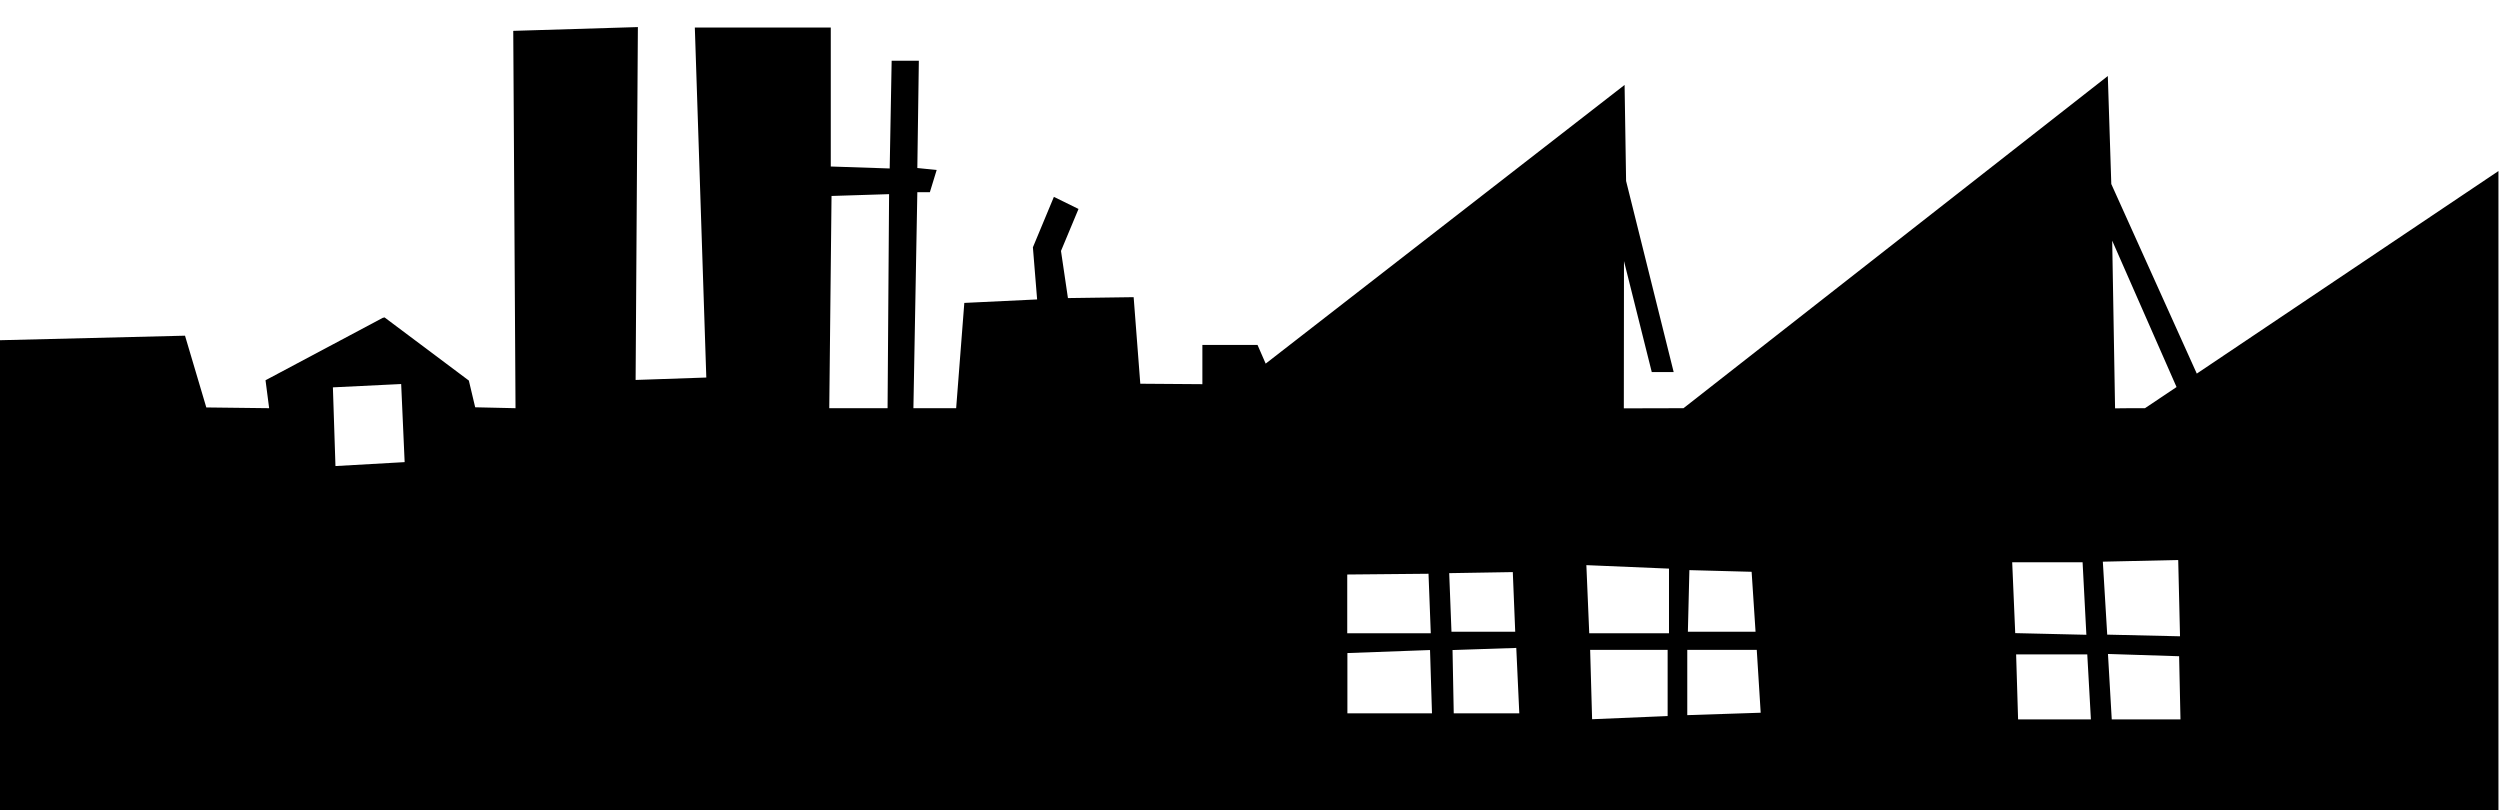
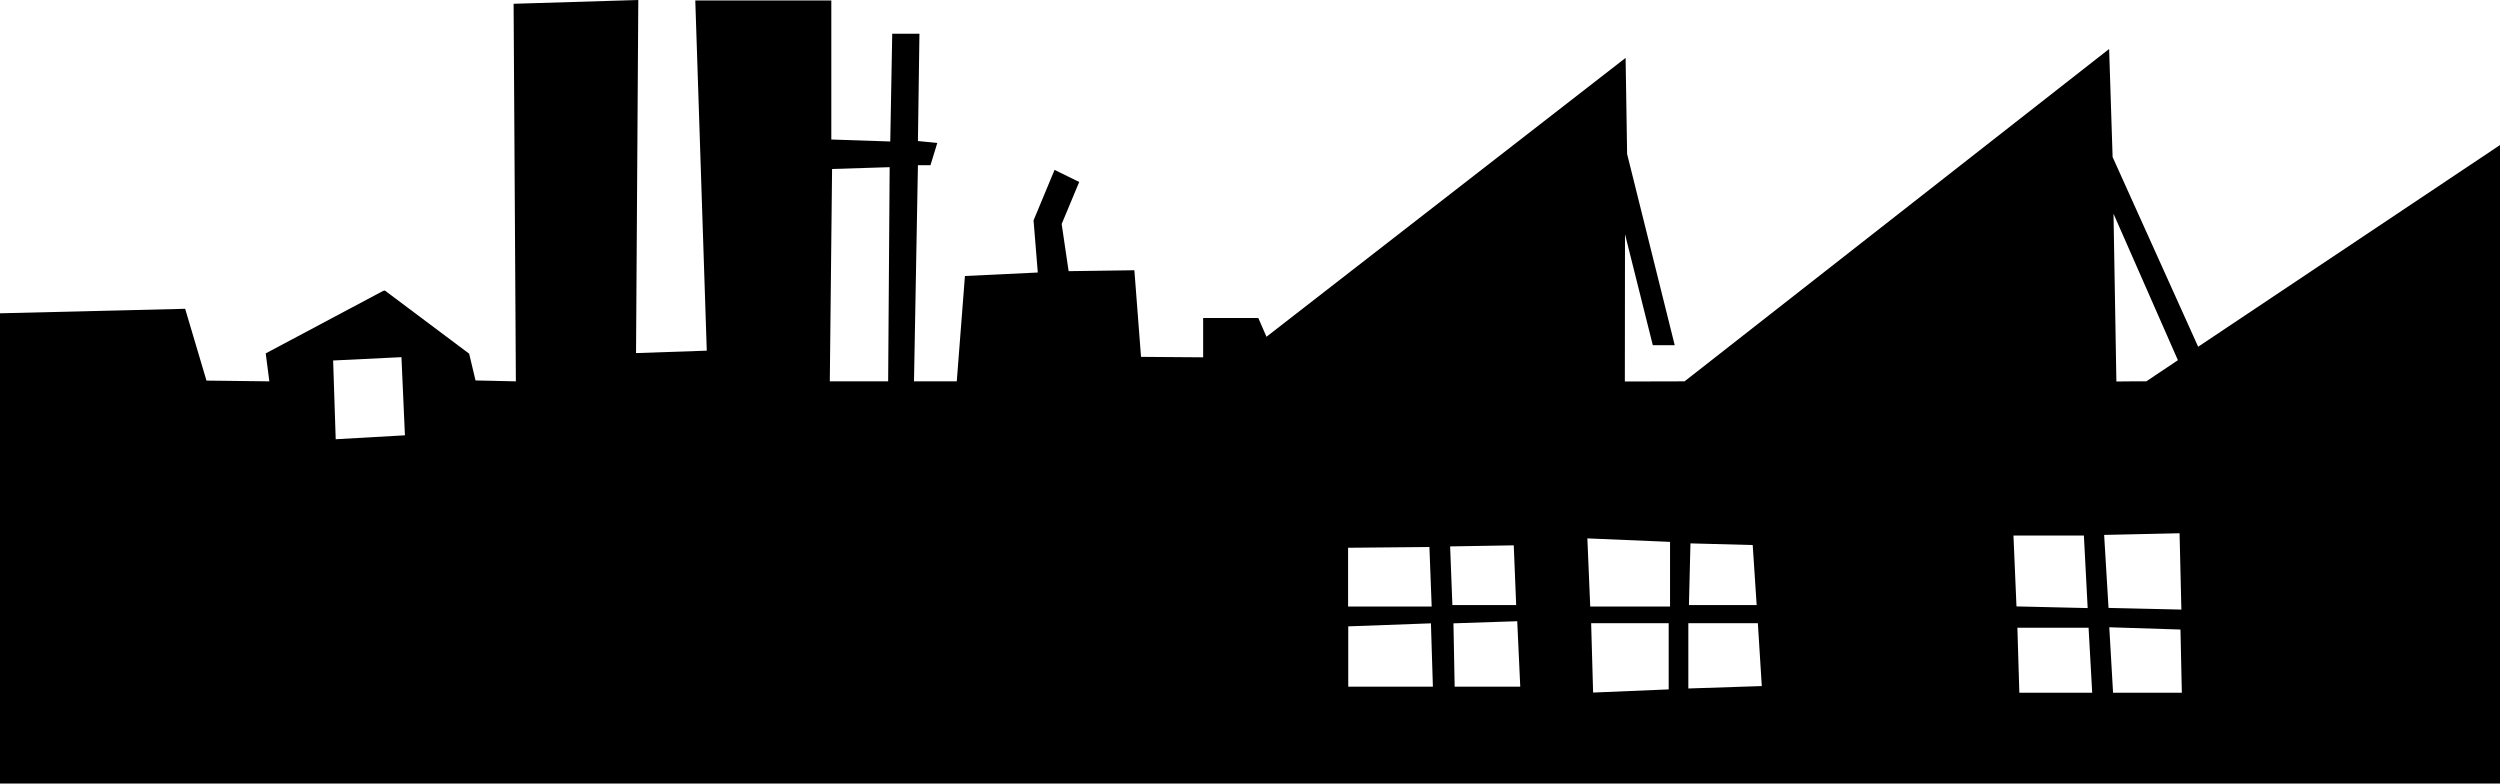
- <svg xmlns="http://www.w3.org/2000/svg" width="1655" height="536.2" viewBox="0 0 1655 536.2" version="1.1">
-   <g transform="translate(1721.075,2710.126)">
-     <path d="m-1721.1-2173.9 0-311 122.5-3 14.1 47.5 41.6 0.5-2.4-18.5 77.6-41.3 1.2-0.3 55.8 41.8 4.2 17.7 26.7 0.6-1.5-249.8 82.5-2.5-1.5 233.6 46.8-1.6-7.6-231.7 90 0 0 92 39 1.3 1.3-71.3 18 0-1 71 12.8 1.3-4.5 14.7-8.3 0-2.6 143 28.3 0 5.4-69.7 48.2-2.3-2.8-34.5 13.9-33.4 16.3 8-11.6 27.8 4.6 31.2 43.5-0.6 4.4 57.3 41.1 0.3 0-26 36.5 0 5.4 12.4 237.6-184.5 1 63.6 31.5 126.5-14.5 0-18.4-73.5-0.1 97.5 39.5-0.1 280.9-219.9 2.3 71.5 56.6 125.5 199.7-134.1 0 423.1-1654 0zm1104-62.2 0-43.8-51.3 0 1.3 45.9zm280.2 2.2-2.4-43-47.1 0 1.3 43zm59.3 0-0.9-41.8-47.1-1.5 2.5 43.3zm-277.9-4.4-2.6-41.6-46 0 0 43.2zm-217.6 0.4-1.3-41.9-54.7 2 0 39.9zm57.8 0-2-43.3-42.2 1.4 0.8 41.9zm437.4-51-1.2-50.5-49.9 1.1 2.9 48.3zm-62-1-2.5-48-46.6 0 2 46.9zm-434-1-1.5-39.4-53.8 0.5 0 38.9zm157.7 0 0-42.8-54.7-2.3 1.9 45.1zm-101.8-1-1.6-39.5-42.1 0.7 1.5 38.8zm159.1 0-2.6-39.7-41.2-1.1-1 40.8zm-894.3-112.3-2.3-51.7-45.2 2.2 1.7 52.1zm319.7-35.7 1-141.7-38.1 1.2-1.5 140.5zm822.5 0 9.9 0 20.9-14-42.6-96.9 1.9 111z" />
+ <svg xmlns="http://www.w3.org/2000/svg" width="1654" height="518.4" viewBox="0 0 1654 518.4" id="svg4162" version="1.1">
+   <defs id="defs4164" />
+   <g id="layer1" transform="translate(69.65,-731.6194)">
+     <g id="g4726" transform="translate(1651.45,3423.819)">
+       <path id="path4728" d="m -1722.1,-2484.9 123.5,-3 14.1,47.5 41.6,0.5 -2.4,-18.5 77.6,-41.3 1.2,-0.3 55.8,41.8 4.2,17.7 26.7,0.6 -1.5,-249.8 82.5,-2.5 -1.5,233.6 46.8,-1.6 -7.6,-231.7 90,0 0,92 39,1.3 1.3,-71.3 18,0 -1,71 12.8,1.3 -4.5,14.7 -8.3,0 -2.6,143 28.3,0 5.4,-69.7 48.2,-2.3 -2.8,-34.5 13.9,-33.4 16.3,8 -11.6,27.8 4.6,31.2 43.5,-0.6 4.4,57.3 41.1,0.3 0,-26 36.5,0 5.4,12.4 237.6,-184.5 1,63.6 31.5,126.5 -14.5,0 -18.4,-73.5 -0.1,97.5 39.5,-0.1 280.9,-219.9 2.3,71.5 56.6,125.5 200.7,-134.1 0,423.1 -1656,0 z m 1105,248.8 0,-43.8 -51.3,0 1.3,45.9 z m 280.2,2.2 -2.4,-43 -47.1,0 1.3,43 z m 59.3,0 -0.9,-41.8 -47.1,-1.5 2.5,43.3 z m -277.9,-4.4 -2.6,-41.6 -46,0 0,43.2 z m -217.6,0.4 -1.3,-41.9 -54.7,2 0,39.9 z m 57.8,0 -2,-43.3 -42.2,1.4 0.8,41.9 z m 437.4,-51 -1.2,-50.5 -49.9,1.1 2.9,48.3 z m -62,-1 -2.5,-48 -46.6,0 2,46.9 z m -434,-1 -1.5,-39.4 -53.8,0.5 0,38.9 z m 157.7,0 0,-42.8 -54.7,-2.3 1.9,45.1 z m -101.8,-1 -1.6,-39.5 -42.1,0.7 1.5,38.8 z m 159.1,0 -2.6,-39.7 -41.2,-1.1 -1,40.8 z m -894.3,-112.3 -2.3,-51.7 -45.2,2.2 1.7,52.1 z m 319.7,-35.7 1,-141.7 -38.1,1.2 -1.5,140.5 z m 822.5,0 9.9,0 20.9,-14 -42.6,-96.9 1.9,111 z" />
+     </g>
  </g>
</svg>
